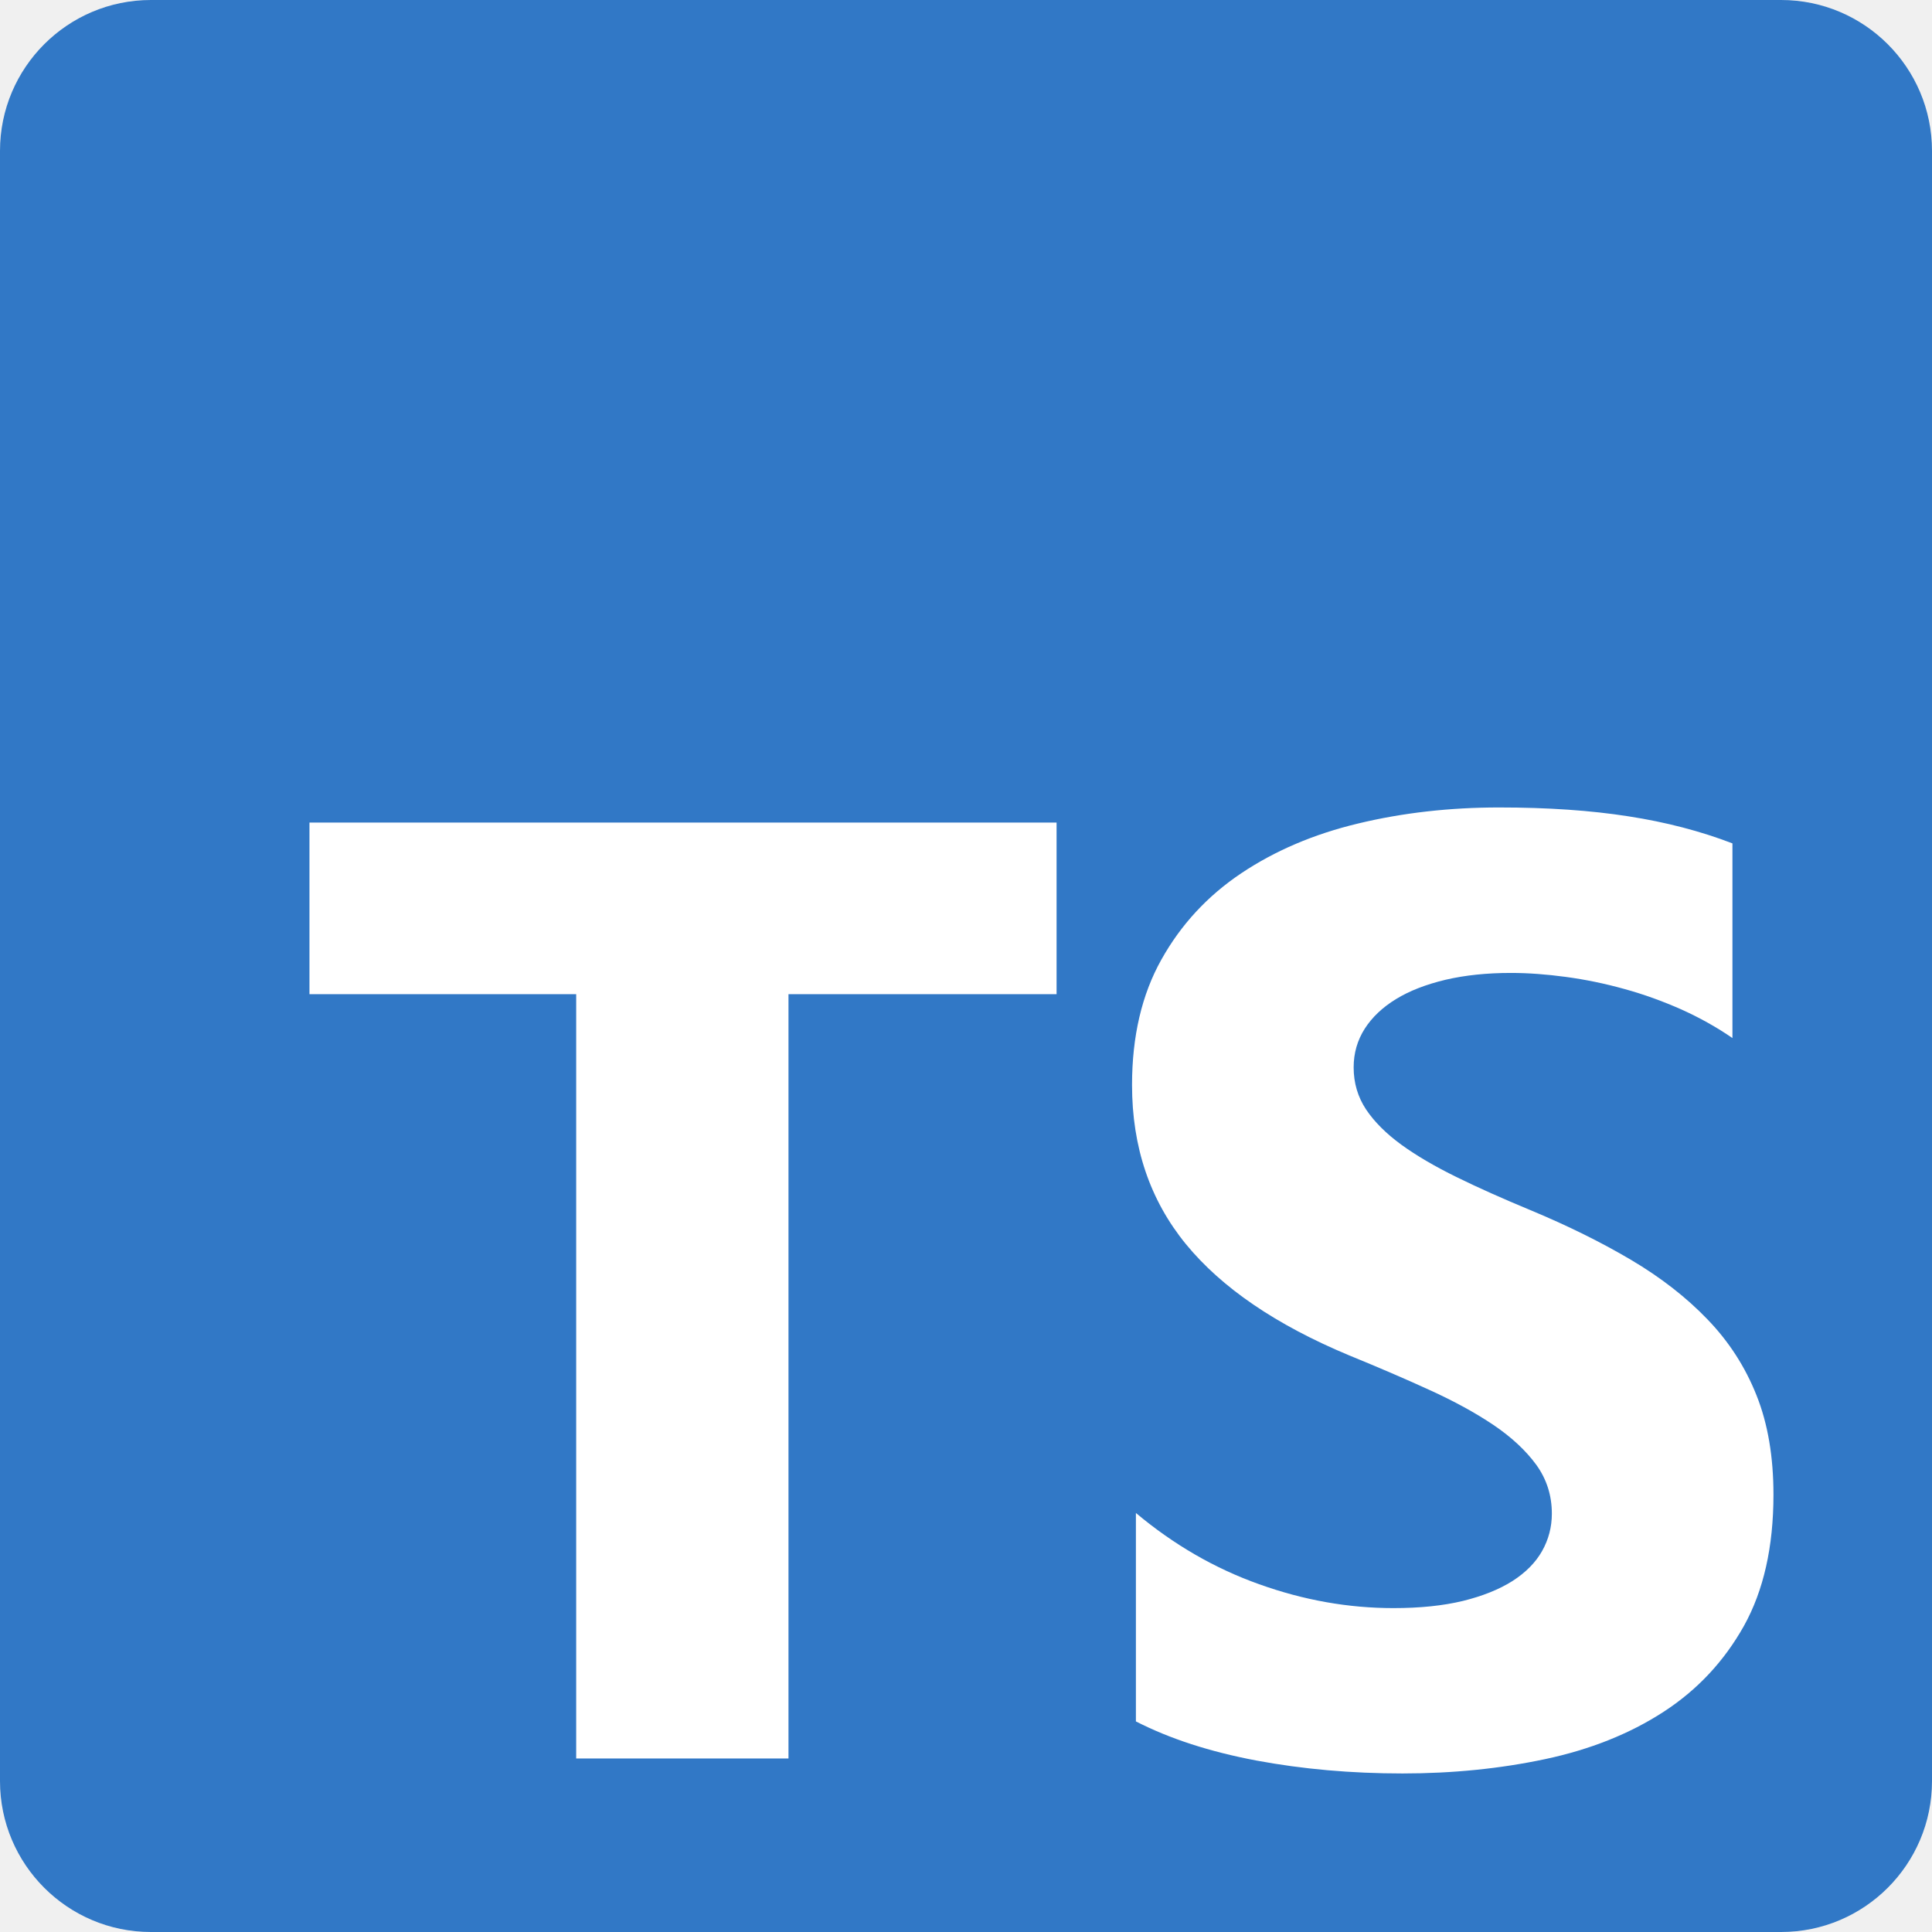
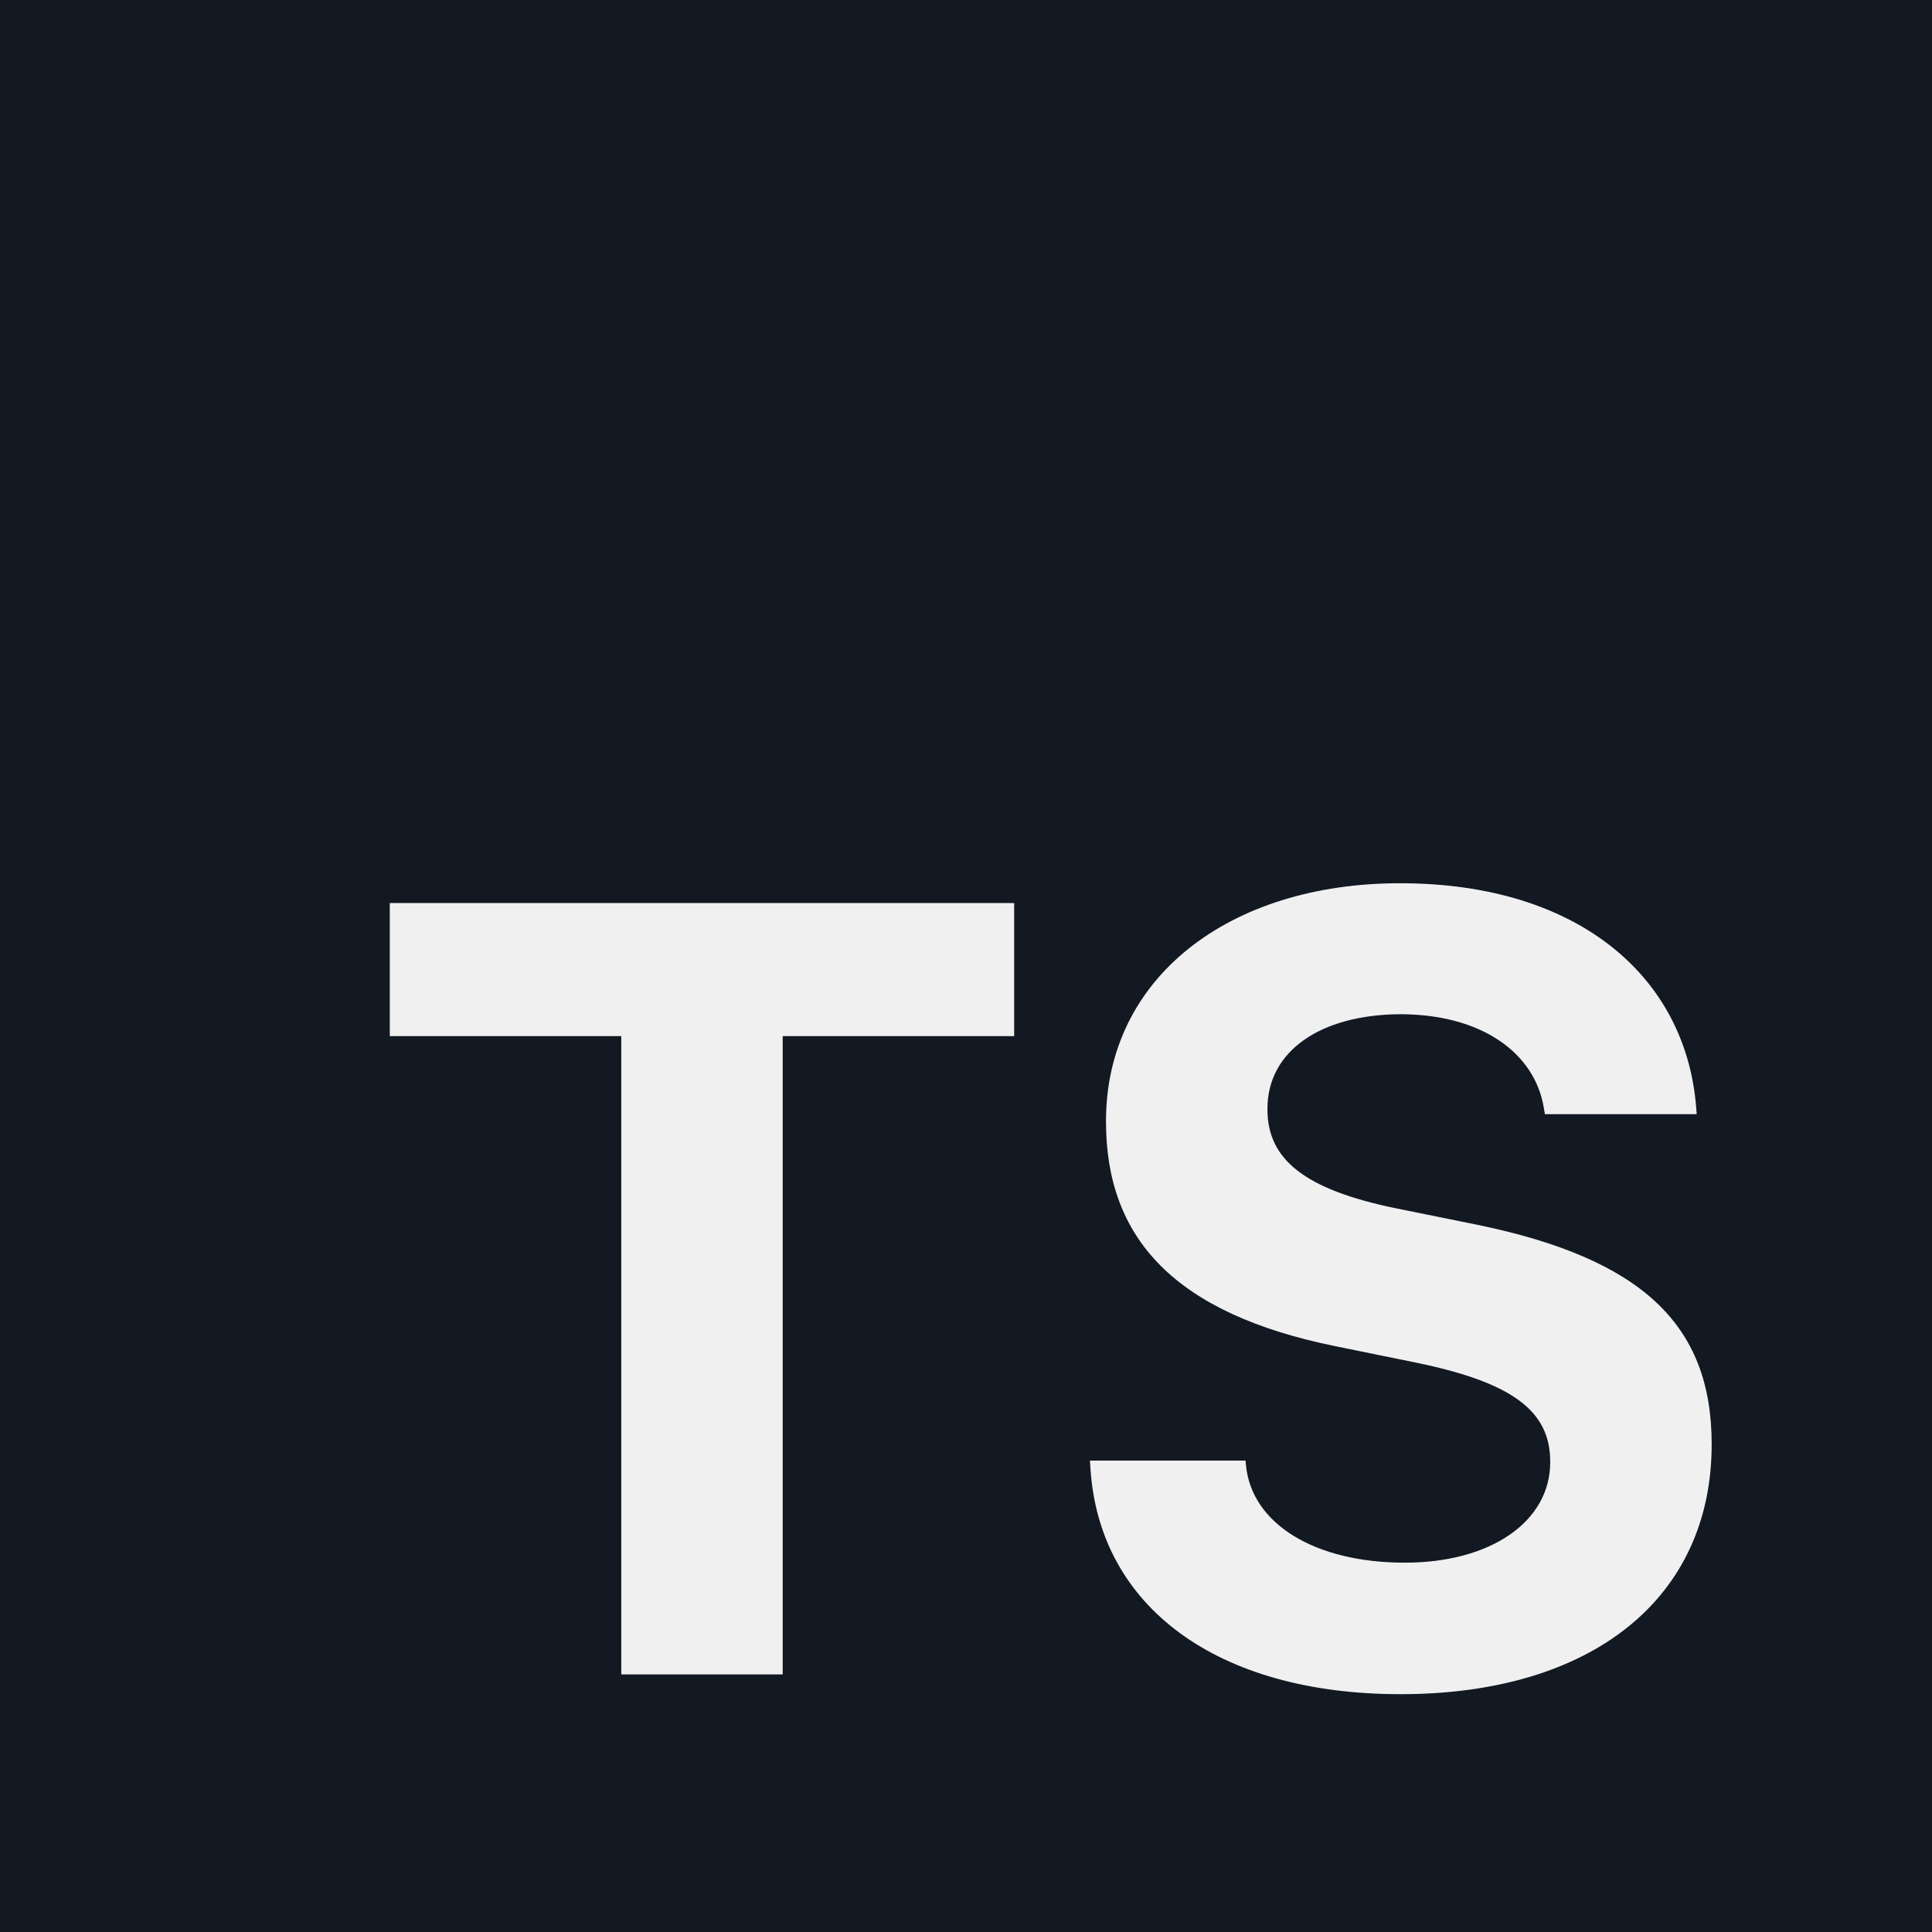
- <svg xmlns="http://www.w3.org/2000/svg" width="17" height="17" viewBox="0 0 17 17" fill="none">
-   <g clip-path="url(#clip0_3_397)">
-     <path d="M15.672 0H1.328C0.595 0 0 0.595 0 1.328V15.672C0 16.405 0.595 17 1.328 17H15.672C16.405 17 17 16.405 17 15.672V1.328C17 0.595 16.405 0 15.672 0Z" fill="#3178C6" />
-     <path fill-rule="evenodd" clip-rule="evenodd" d="M9.995 13.313V15.147C10.294 15.3 10.646 15.414 11.054 15.491C11.461 15.567 11.89 15.605 12.341 15.605C12.781 15.605 13.199 15.563 13.595 15.479C13.991 15.395 14.338 15.257 14.636 15.064C14.934 14.871 15.17 14.619 15.345 14.307C15.518 13.996 15.605 13.611 15.605 13.152C15.605 12.82 15.556 12.528 15.456 12.278C15.357 12.028 15.213 11.805 15.026 11.611C14.839 11.416 14.614 11.241 14.352 11.086C14.09 10.931 13.795 10.785 13.466 10.648C13.225 10.548 13.009 10.452 12.818 10.358C12.626 10.264 12.464 10.169 12.33 10.072C12.196 9.974 12.093 9.871 12.02 9.762C11.948 9.653 11.911 9.53 11.911 9.392C11.911 9.266 11.944 9.153 12.009 9.051C12.074 8.95 12.166 8.863 12.284 8.791C12.403 8.718 12.548 8.662 12.72 8.621C12.892 8.581 13.083 8.561 13.294 8.561C13.447 8.561 13.608 8.573 13.778 8.596C13.949 8.619 14.12 8.654 14.292 8.702C14.464 8.749 14.631 8.81 14.794 8.882C14.956 8.955 15.106 9.039 15.244 9.134V7.421C14.965 7.314 14.66 7.234 14.329 7.183C13.998 7.131 13.619 7.105 13.191 7.105C12.755 7.105 12.341 7.152 11.951 7.246C11.561 7.339 11.218 7.486 10.922 7.684C10.625 7.883 10.391 8.136 10.219 8.444C10.047 8.751 9.961 9.119 9.961 9.547C9.961 10.094 10.119 10.56 10.434 10.946C10.75 11.332 11.229 11.658 11.871 11.926C12.123 12.029 12.359 12.13 12.577 12.23C12.795 12.329 12.983 12.432 13.142 12.539C13.3 12.646 13.426 12.763 13.518 12.889C13.609 13.015 13.655 13.158 13.655 13.319C13.655 13.437 13.626 13.547 13.569 13.648C13.512 13.749 13.425 13.837 13.308 13.912C13.191 13.986 13.046 14.044 12.872 14.087C12.698 14.129 12.495 14.15 12.261 14.15C11.864 14.15 11.47 14.08 11.08 13.94C10.689 13.801 10.328 13.592 9.995 13.313ZM6.938 8.748H9.297V7.238H2.723V8.748H5.07V15.473H6.938V8.748Z" fill="white" />
-   </g>
-   <defs>
-     <clipPath id="clip0_3_397">
-       <rect width="17" height="17" fill="white" />
-     </clipPath>
-   </defs>
+ <svg xmlns="http://www.w3.org/2000/svg" width="480" height="480" viewBox="0 0 480 480" fill="none">
+   <path fill-rule="evenodd" clip-rule="evenodd" d="M480 0H0V480H480V0ZM194.461 416H154.352V257.421H96.844V224.352H251.968V257.421H194.461V416ZM425.258 358.89C425.258 396.874 395.773 420.915 347.962 420.915C302.141 420.915 273.187 399.002 270.931 364.998L270.797 362.874H309.446L309.578 364.202C311.04 378.547 326.579 388.243 349.024 388.243C370.406 388.243 385.149 378.016 385.149 363.274V363.139C385.149 350.525 375.718 343.485 351.946 338.57L331.757 334.454C291.914 326.352 274.781 307.757 274.781 278.672V278.538C274.781 242.944 305.328 219.437 347.827 219.437C392.586 219.437 418.883 243.078 421.405 275.085L421.539 276.813H383.821L383.555 275.219C381.296 261.539 368.016 251.978 347.827 251.978C328.038 252.109 314.89 261.139 314.89 275.485V275.616C314.89 288.102 324.189 295.539 346.765 300.189L367.085 304.304C407.594 312.672 425.258 328.874 425.258 358.758V358.89Z" fill="#121923" />
</svg>
